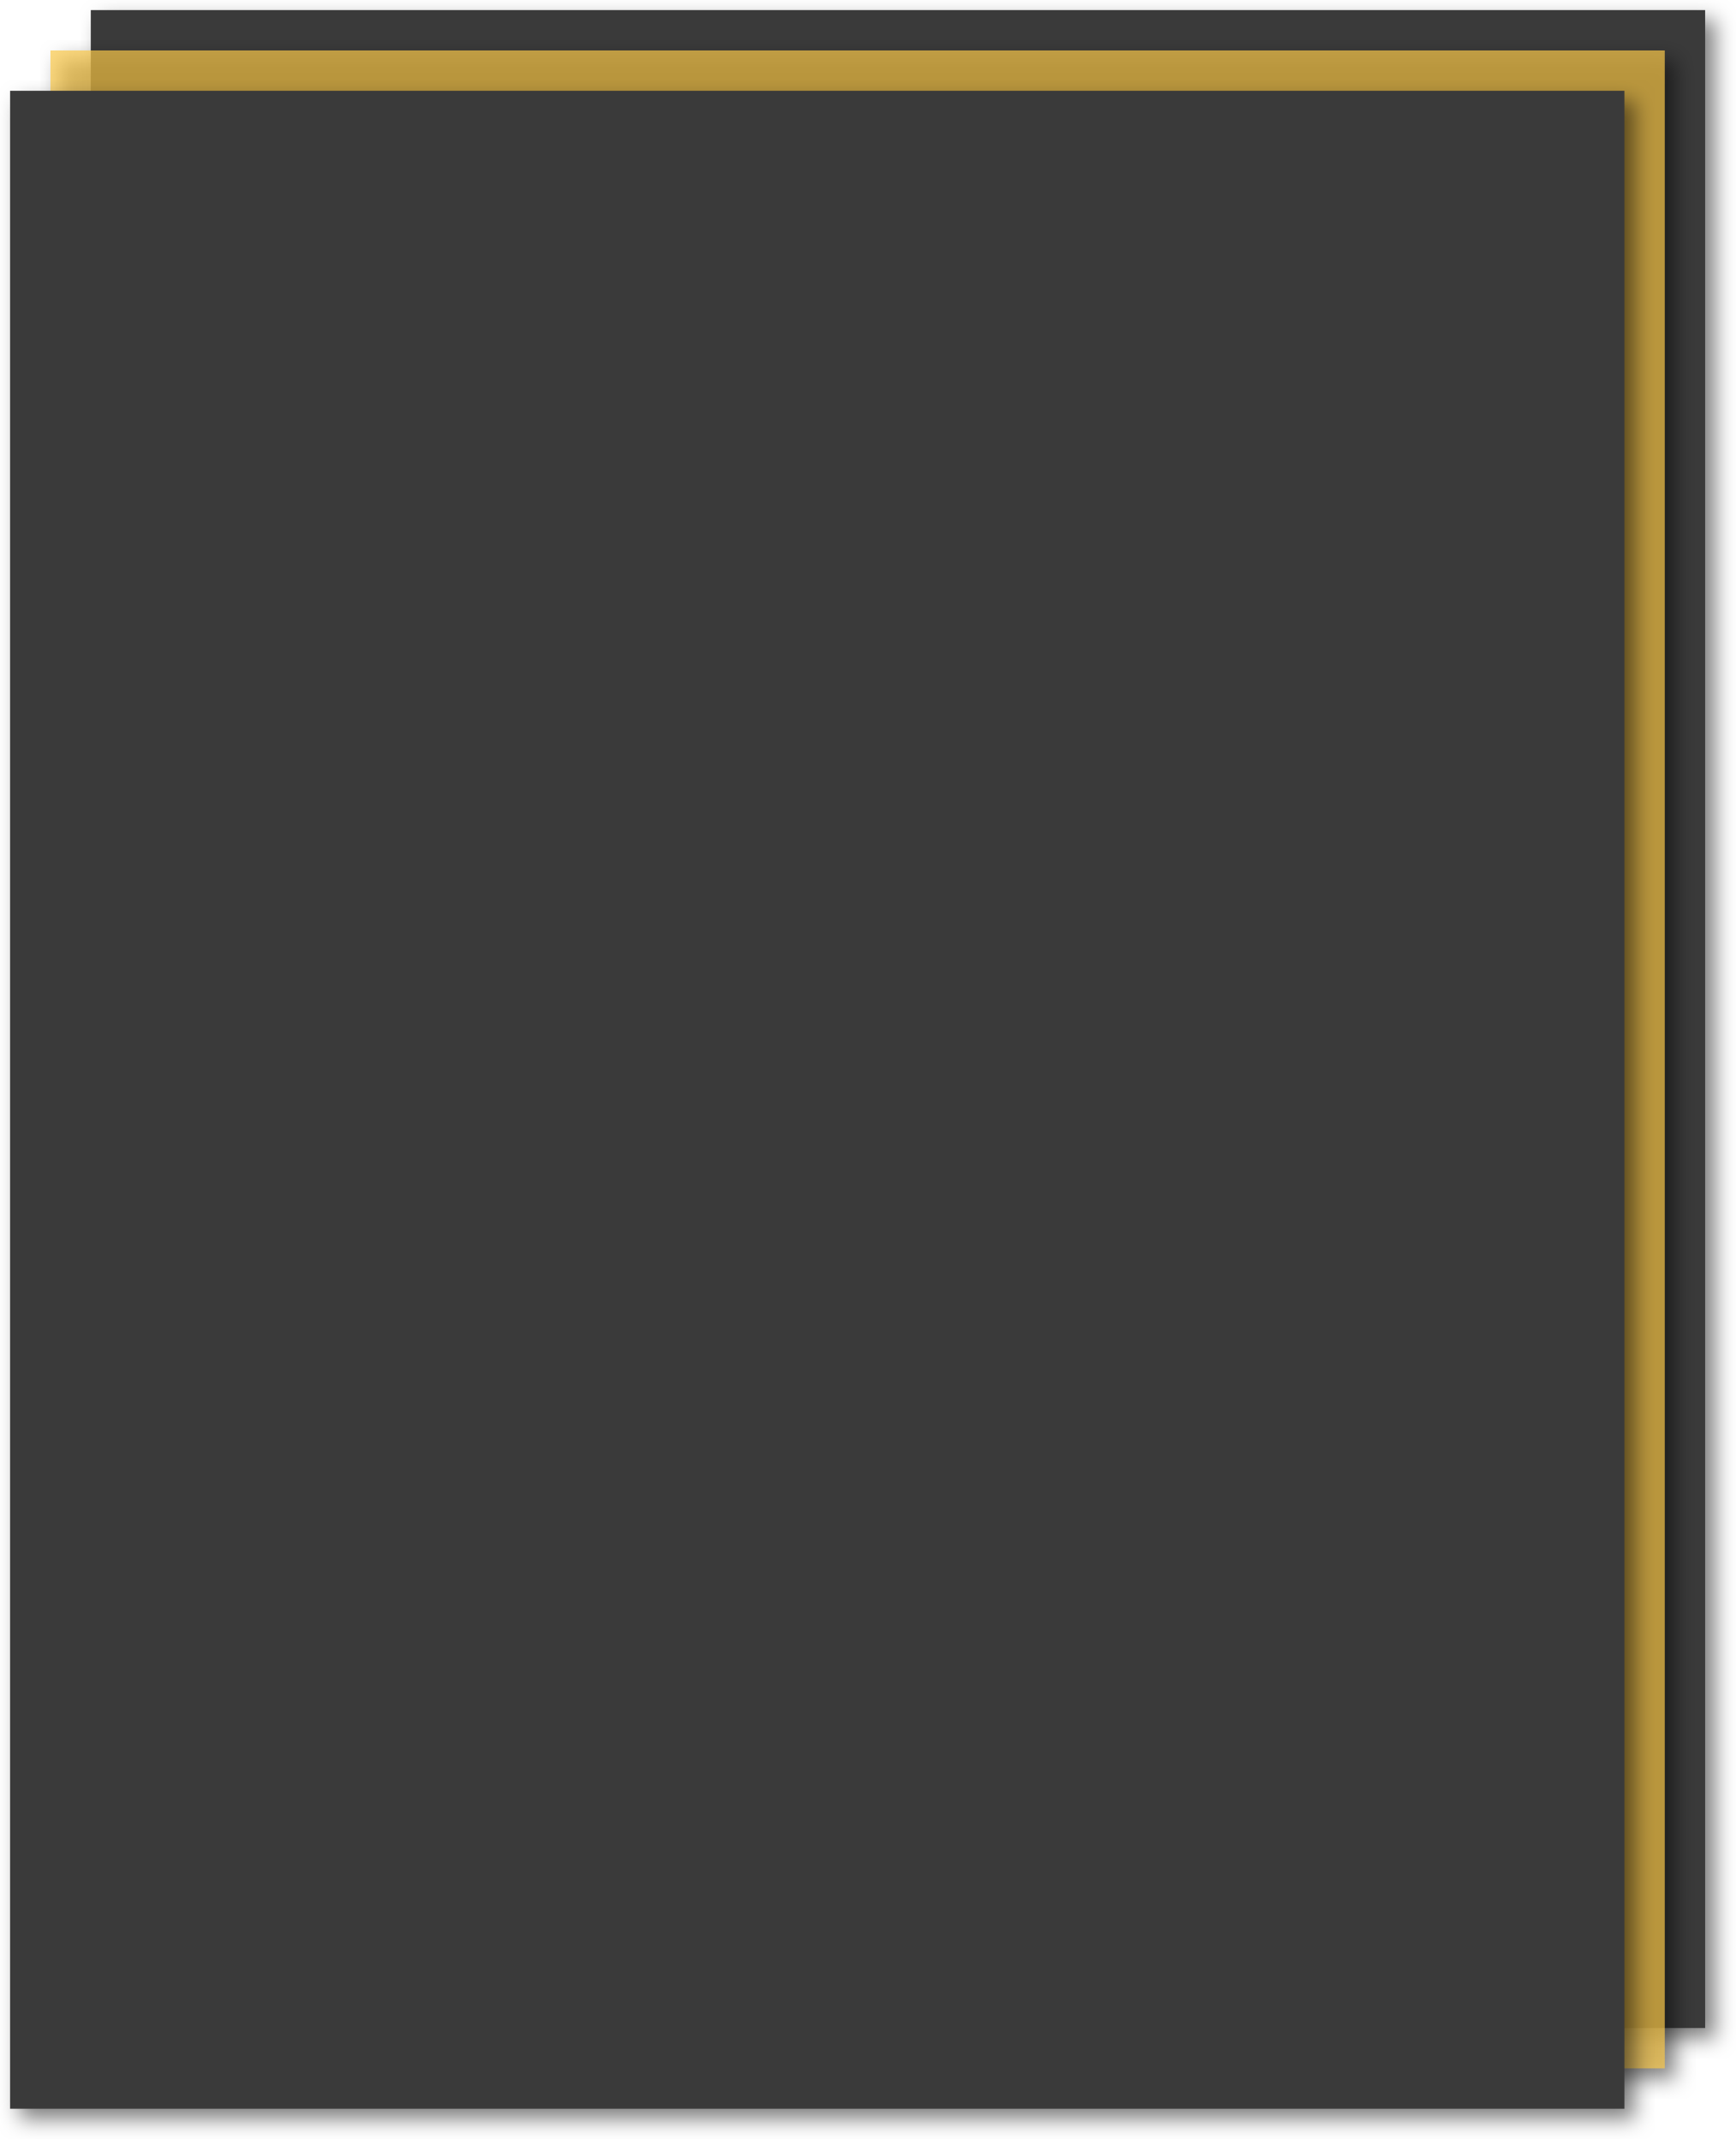
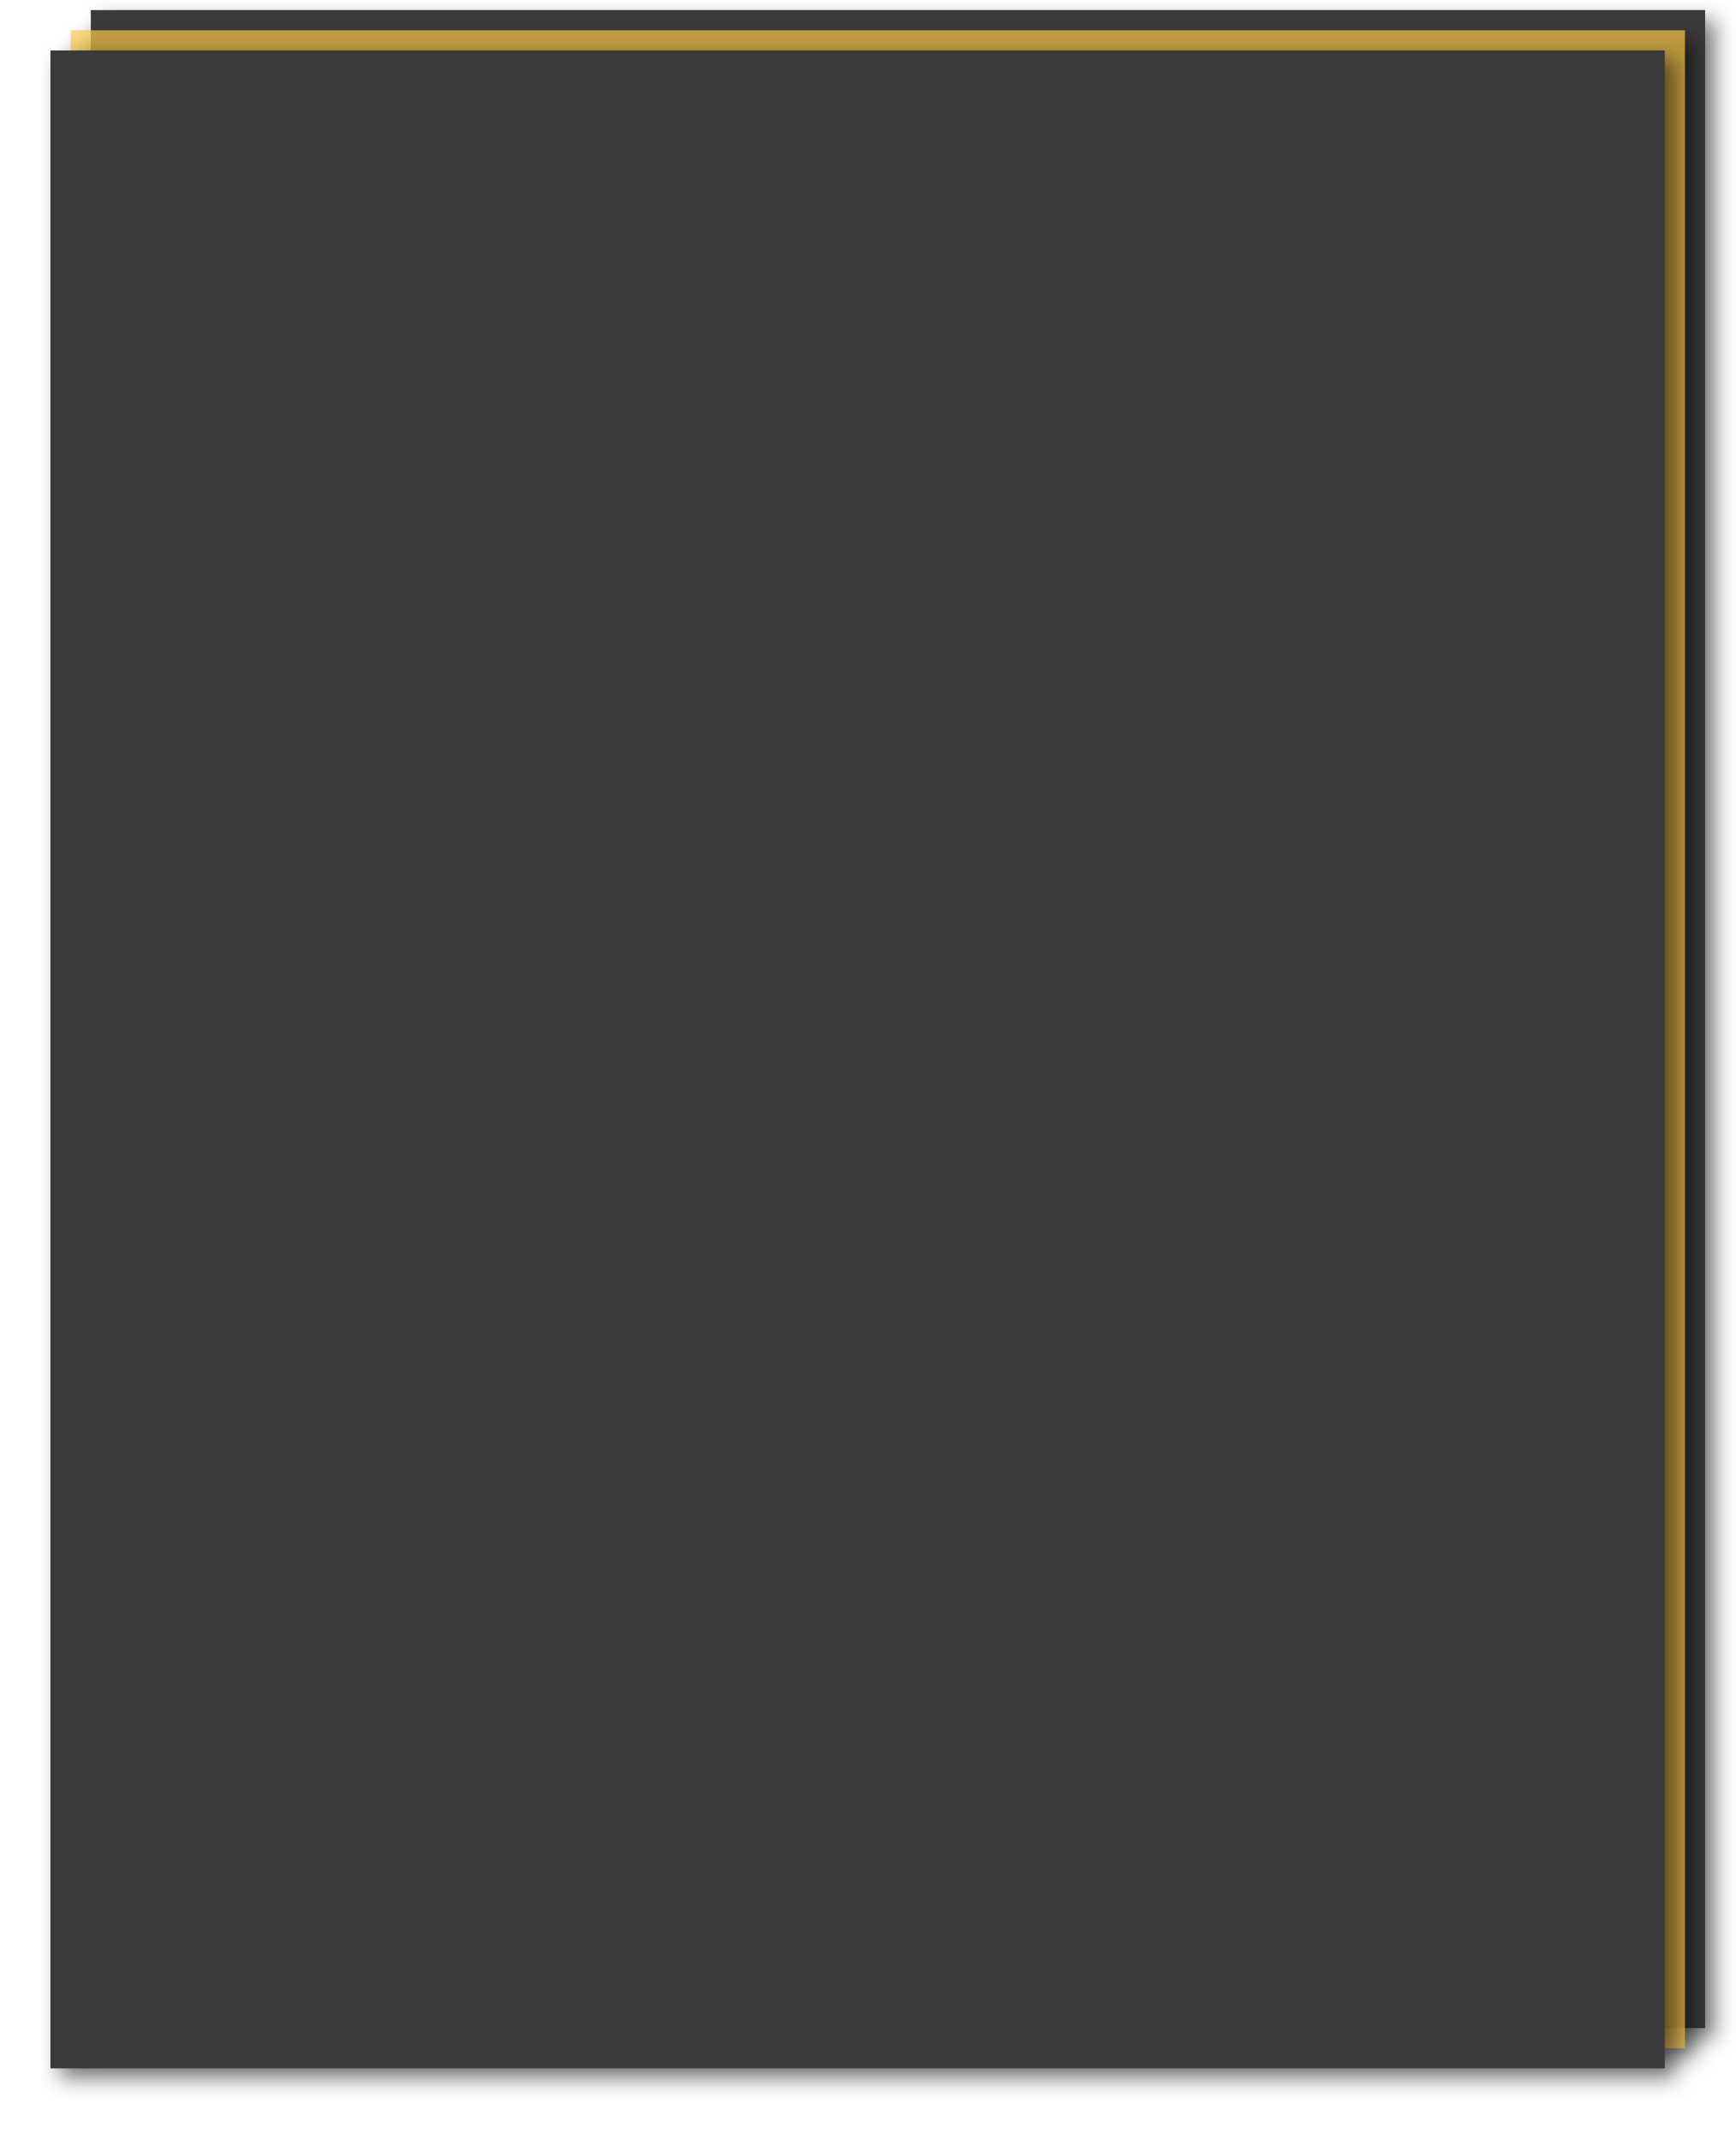
<svg xmlns="http://www.w3.org/2000/svg" width="860" height="1060" viewBox="0 0 860 1060" fill="none">
  <g filter="url(#filter0_d)">
    <path d="M845 5H45V1005H845V5Z" fill="#3A3A3A" />
  </g>
  <g filter="url(#filter1_d)">
-     <path d="M825 25H25V1025H825V25Z" fill="#FBCA4A" fill-opacity="0.7" />
+     <path d="M835 15H35V1015H835V15Z" fill="#FBCA4A" fill-opacity="0.7" />
  </g>
  <g filter="url(#filter2_d)">
-     <path d="M805 45H5V1045H805V45Z" fill="#3A3A3A" />
+     <path d="M825 25H25V1025H825V25Z" fill="#3A3A3A" />
  </g>
  <defs>
    <filter id="filter0_d" x="40" y="0" width="820" height="1020" filterUnits="userSpaceOnUse" color-interpolation-filters="sRGB">
      <feFlood flood-opacity="0" result="BackgroundImageFix" />
      <feColorMatrix in="SourceAlpha" type="matrix" values="0 0 0 0 0 0 0 0 0 0 0 0 0 0 0 0 0 0 127 0" />
      <feOffset dx="5" dy="5" />
      <feGaussianBlur stdDeviation="5" />
      <feColorMatrix type="matrix" values="0 0 0 0 0 0 0 0 0 0 0 0 0 0 0 0 0 0 0.5 0" />
      <feBlend mode="normal" in2="BackgroundImageFix" result="effect1_dropShadow" />
      <feBlend mode="normal" in="SourceGraphic" in2="effect1_dropShadow" result="shape" />
    </filter>
-     <filter id="filter1_d" x="20" y="20" width="820" height="1020" filterUnits="userSpaceOnUse" color-interpolation-filters="sRGB">
+     <filter id="filter1_d" x="30" y="10" width="820" height="1020" filterUnits="userSpaceOnUse" color-interpolation-filters="sRGB">
      <feFlood flood-opacity="0" result="BackgroundImageFix" />
      <feColorMatrix in="SourceAlpha" type="matrix" values="0 0 0 0 0 0 0 0 0 0 0 0 0 0 0 0 0 0 127 0" />
      <feOffset dx="5" dy="5" />
      <feGaussianBlur stdDeviation="5" />
      <feColorMatrix type="matrix" values="0 0 0 0 0 0 0 0 0 0 0 0 0 0 0 0 0 0 0.5 0" />
      <feBlend mode="normal" in2="BackgroundImageFix" result="effect1_dropShadow" />
      <feBlend mode="normal" in="SourceGraphic" in2="effect1_dropShadow" result="shape" />
    </filter>
-     <filter id="filter2_d" x="0" y="40" width="820" height="1020" filterUnits="userSpaceOnUse" color-interpolation-filters="sRGB">
+     <filter id="filter2_d" x="20" y="20" width="820" height="1020" filterUnits="userSpaceOnUse" color-interpolation-filters="sRGB">
      <feFlood flood-opacity="0" result="BackgroundImageFix" />
      <feColorMatrix in="SourceAlpha" type="matrix" values="0 0 0 0 0 0 0 0 0 0 0 0 0 0 0 0 0 0 127 0" />
      <feOffset dx="5" dy="5" />
      <feGaussianBlur stdDeviation="5" />
      <feColorMatrix type="matrix" values="0 0 0 0 0 0 0 0 0 0 0 0 0 0 0 0 0 0 0.5 0" />
      <feBlend mode="normal" in2="BackgroundImageFix" result="effect1_dropShadow" />
      <feBlend mode="normal" in="SourceGraphic" in2="effect1_dropShadow" result="shape" />
    </filter>
  </defs>
</svg>
